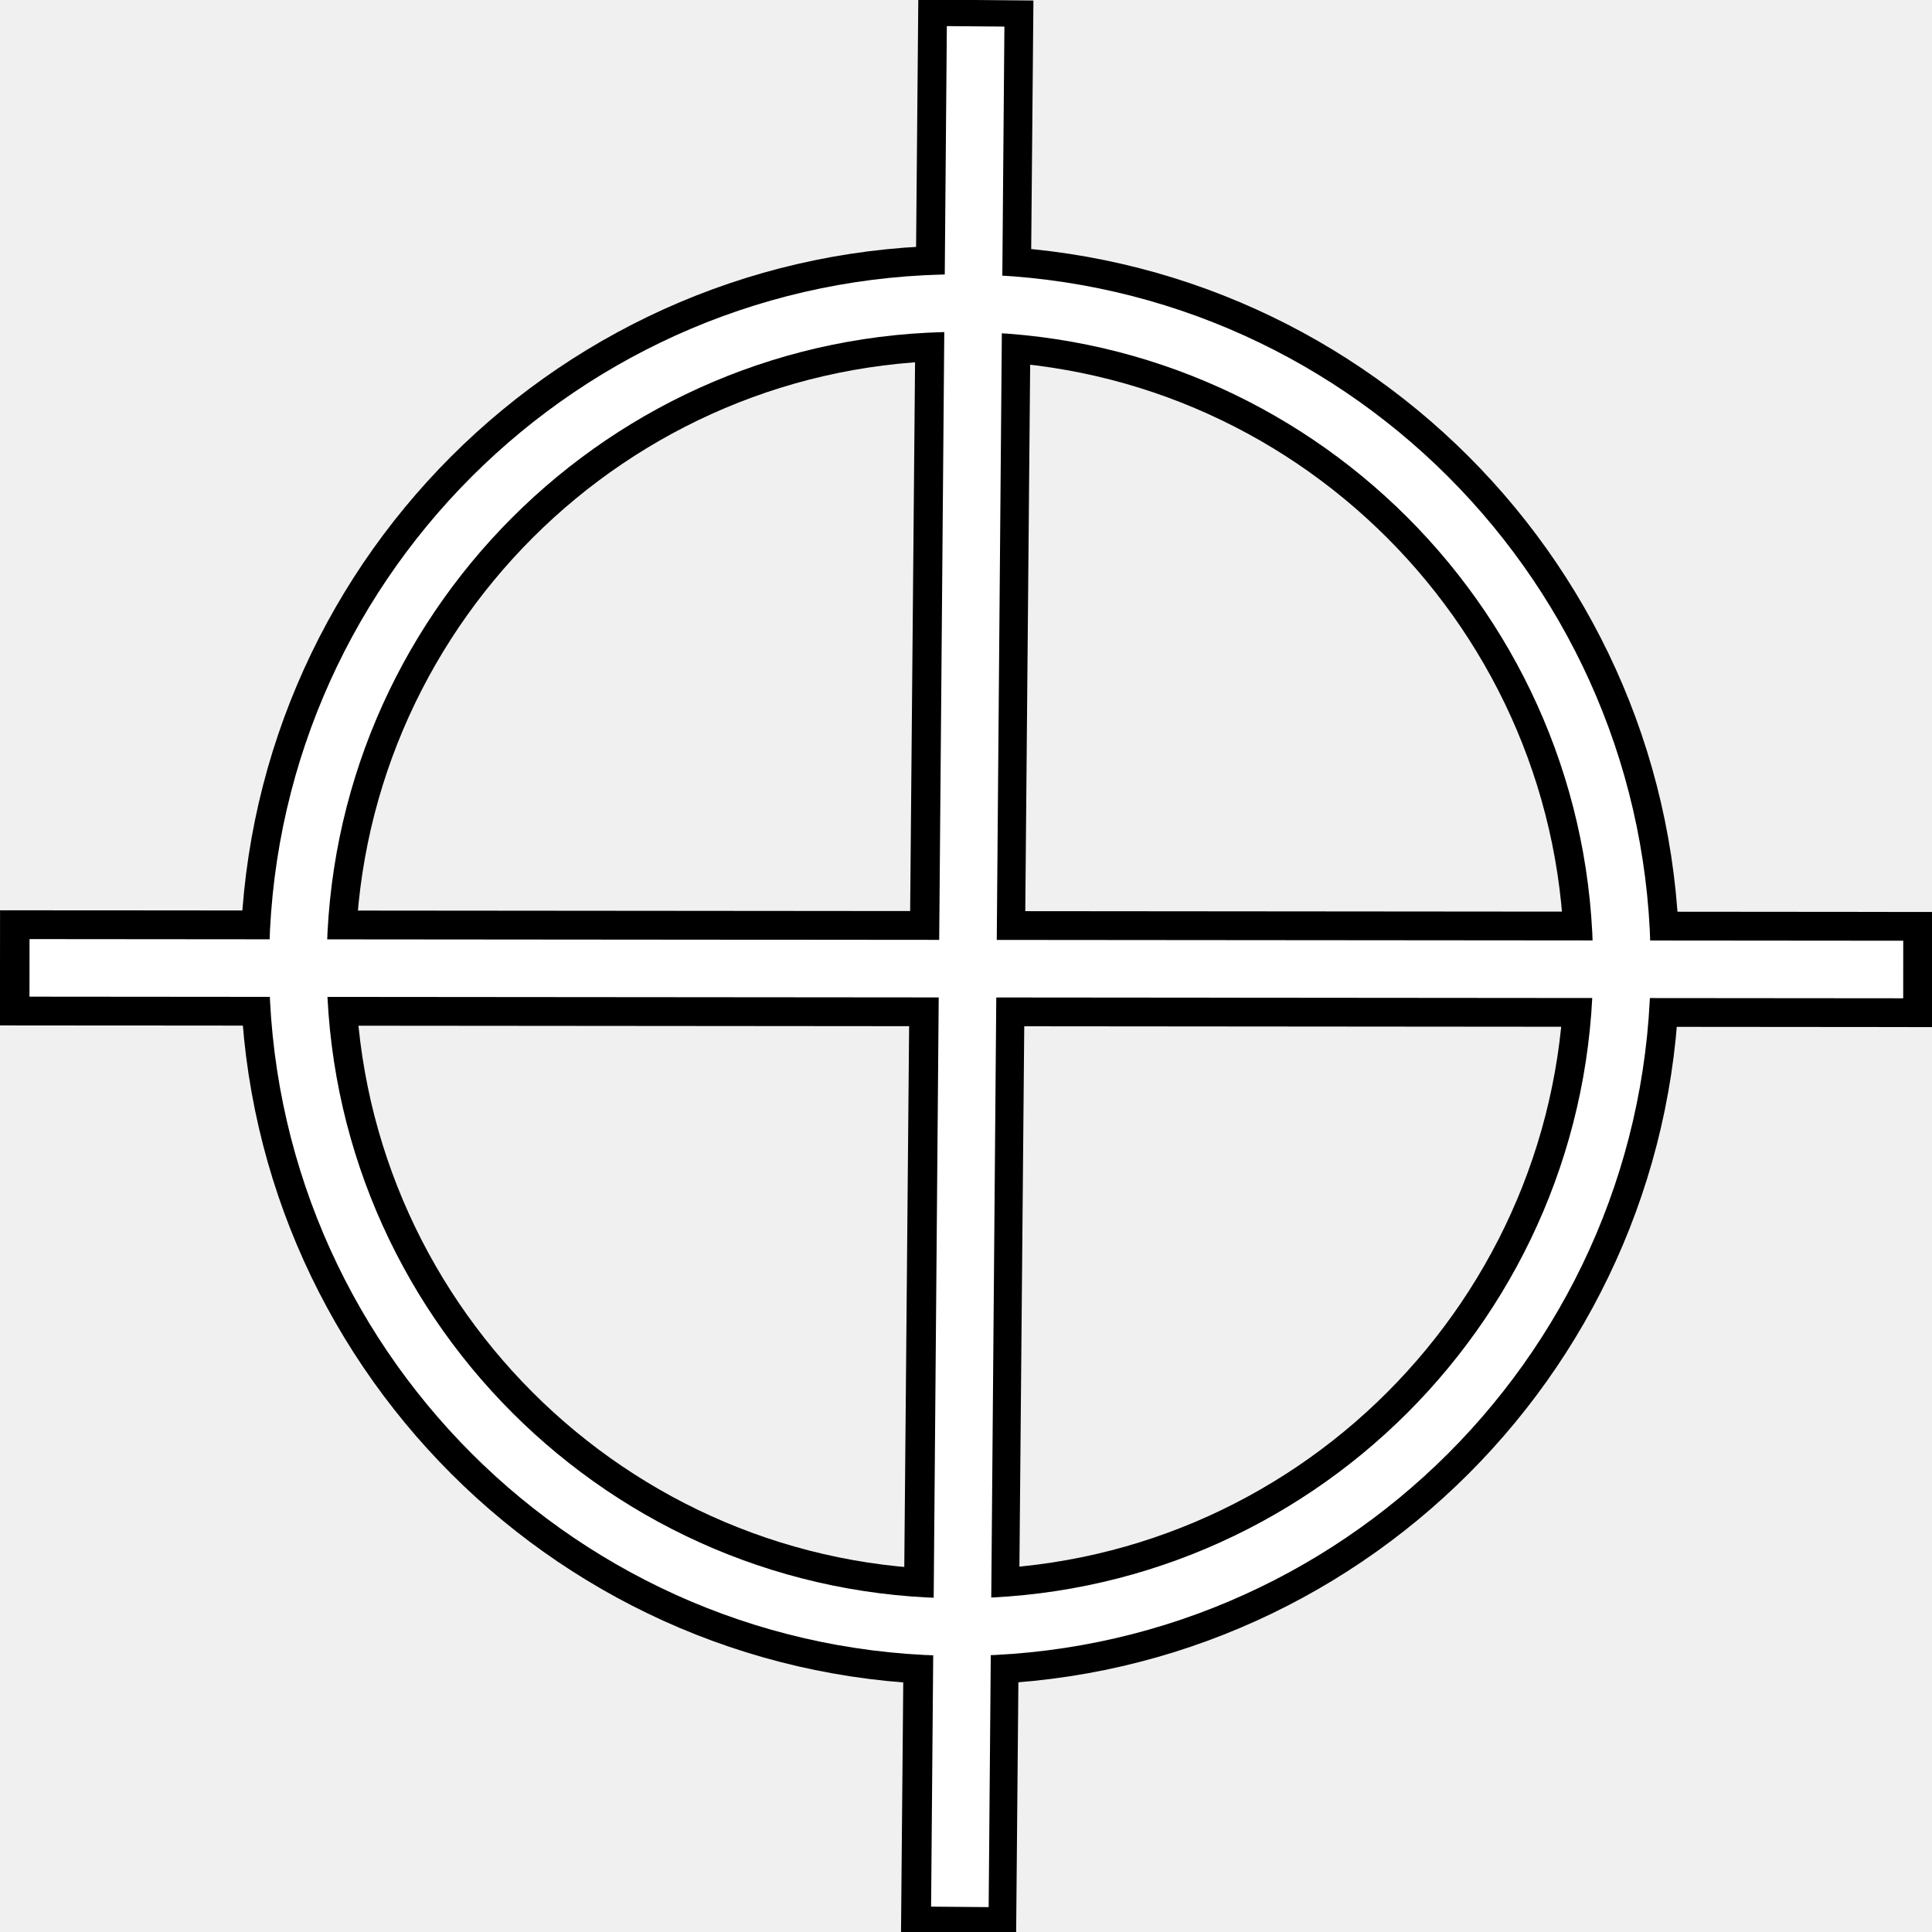
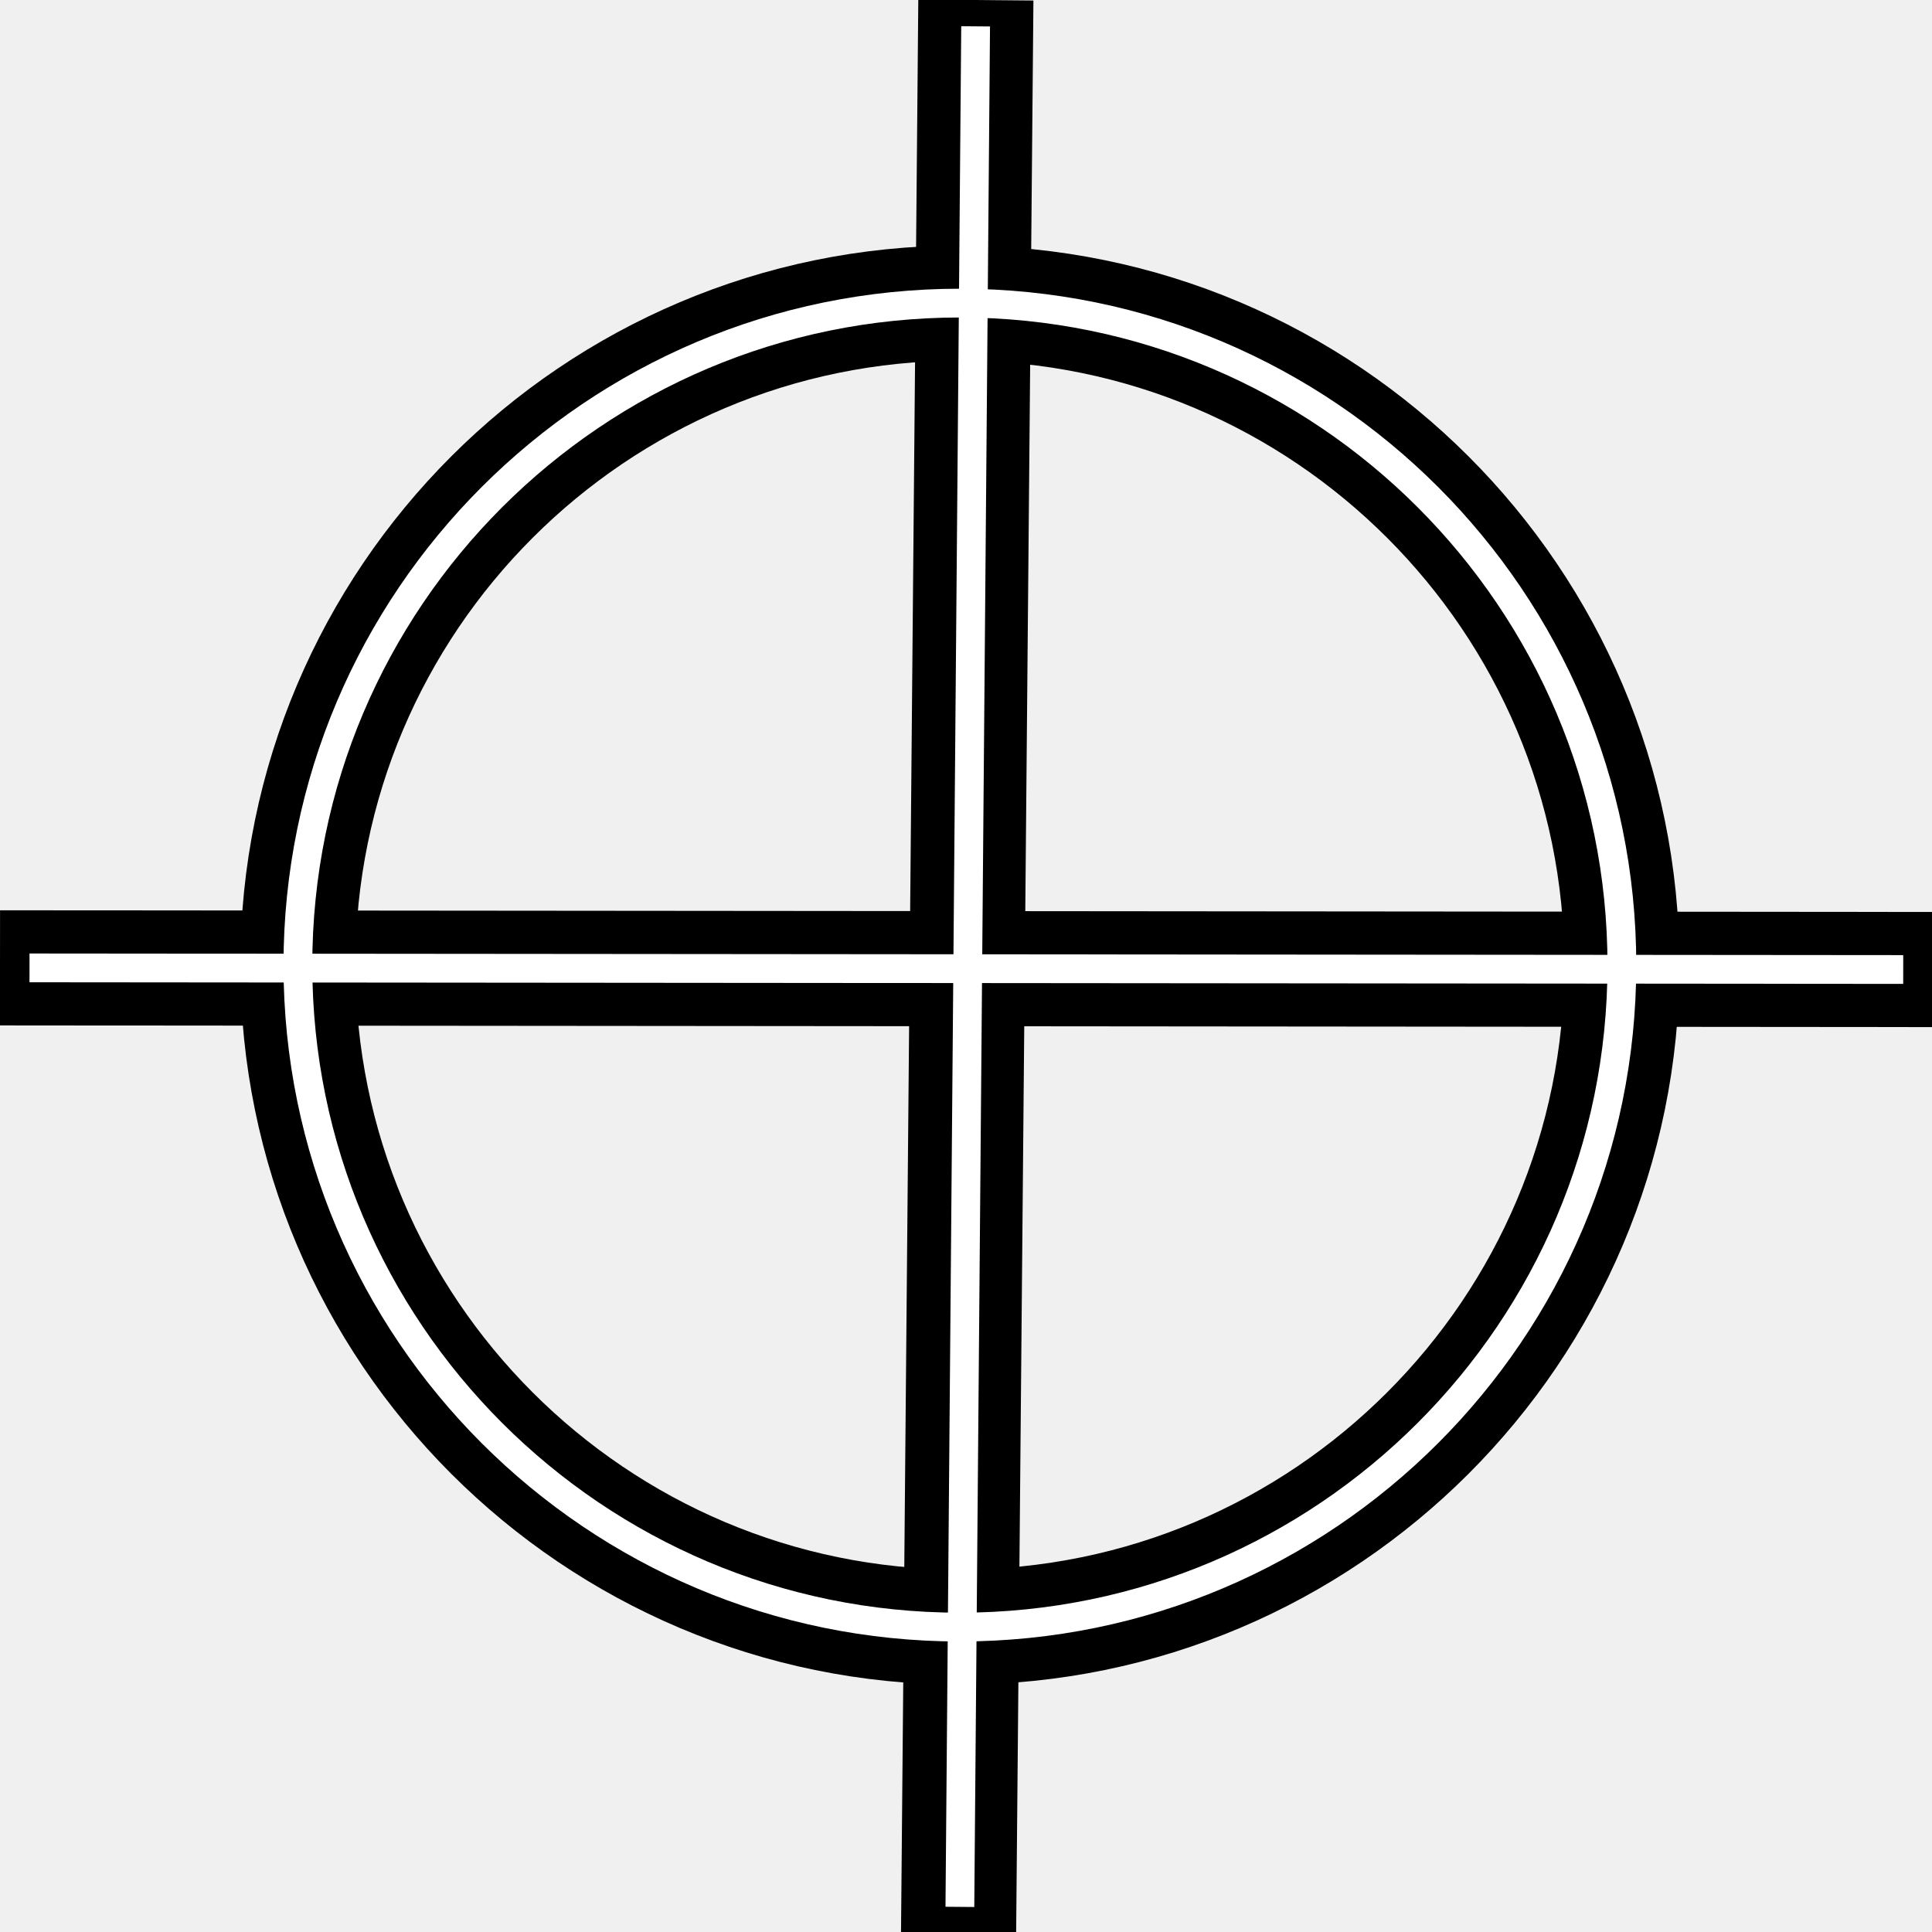
<svg xmlns="http://www.w3.org/2000/svg" viewBox="0 0 537 537" width="537" height="537">
  <defs />
  <g transform="matrix(1,0,0,1,-8.199679,-6.751546)">
    <g>
      <g>
        <path d="M275,91C376.528,91 459,173.472 459,275 C459,376.528 376.528,459 275,459 C173.472,459 91,376.528 91,275 C91,173.472 173.472,91 275,91 Z" transform="matrix(1,0,0,1,0,0)" fill="#ffffff" fill-opacity="0" stroke="#000000" stroke-width="32" />
        <path d="M279.44,6.752C279.44,6.752 274.634,544.33 274.634,544.33 " transform="matrix(1,0,0,1,0,0)" fill="none" stroke="#000000" stroke-width="32" />
        <path d="M545.799,276.234C545.799,276.234 8.2,275.766 8.2,275.766 " transform="matrix(1,0,0,1,0,0)" fill="none" stroke="#000000" stroke-width="32" />
-         <path d="M275,91C376.528,91 459,173.472 459,275 C459,376.528 376.528,459 275,459 C173.472,459 91,376.528 91,275 C91,173.472 173.472,91 275,91 Z" transform="matrix(1,0,0,1,0,0)" fill="#ffffff" fill-opacity="0" stroke="#ffffff" stroke-width="16" />
-         <path d="M537.2,276.226C537.2,276.226 16.401,275.774 16.401,275.774 " transform="matrix(1,0,0,1,0,0)" fill="none" stroke="#ffffff" stroke-width="16" />
-         <path d="M279.375,14.073C279.375,14.073 275,536.77 275,536.77 " transform="matrix(1,0,0,1,0,0)" fill="none" stroke="#ffffff" stroke-width="16" />
+         <path d="M275,91C376.528,91 459,173.472 459,275 C459,376.528 376.528,459 275,459 C173.472,459 91,376.528 91,275 C91,173.472 173.472,91 275,91 Z" transform="matrix(1,0,0,1,0,0)" fill="#ffffff" fill-opacity="0" stroke="#ffffff" stroke-width="8" />
+         <path d="M537.2,276.226C537.2,276.226 16.401,275.774 16.401,275.774 " transform="matrix(1,0,0,1,0,0)" fill="none" stroke="#ffffff" stroke-width="8" />
+         <path d="M279.375,14.073C279.375,14.073 275,536.77 275,536.77 " transform="matrix(1,0,0,1,0,0)" fill="none" stroke="#ffffff" stroke-width="8" />
      </g>
    </g>
  </g>
</svg>
